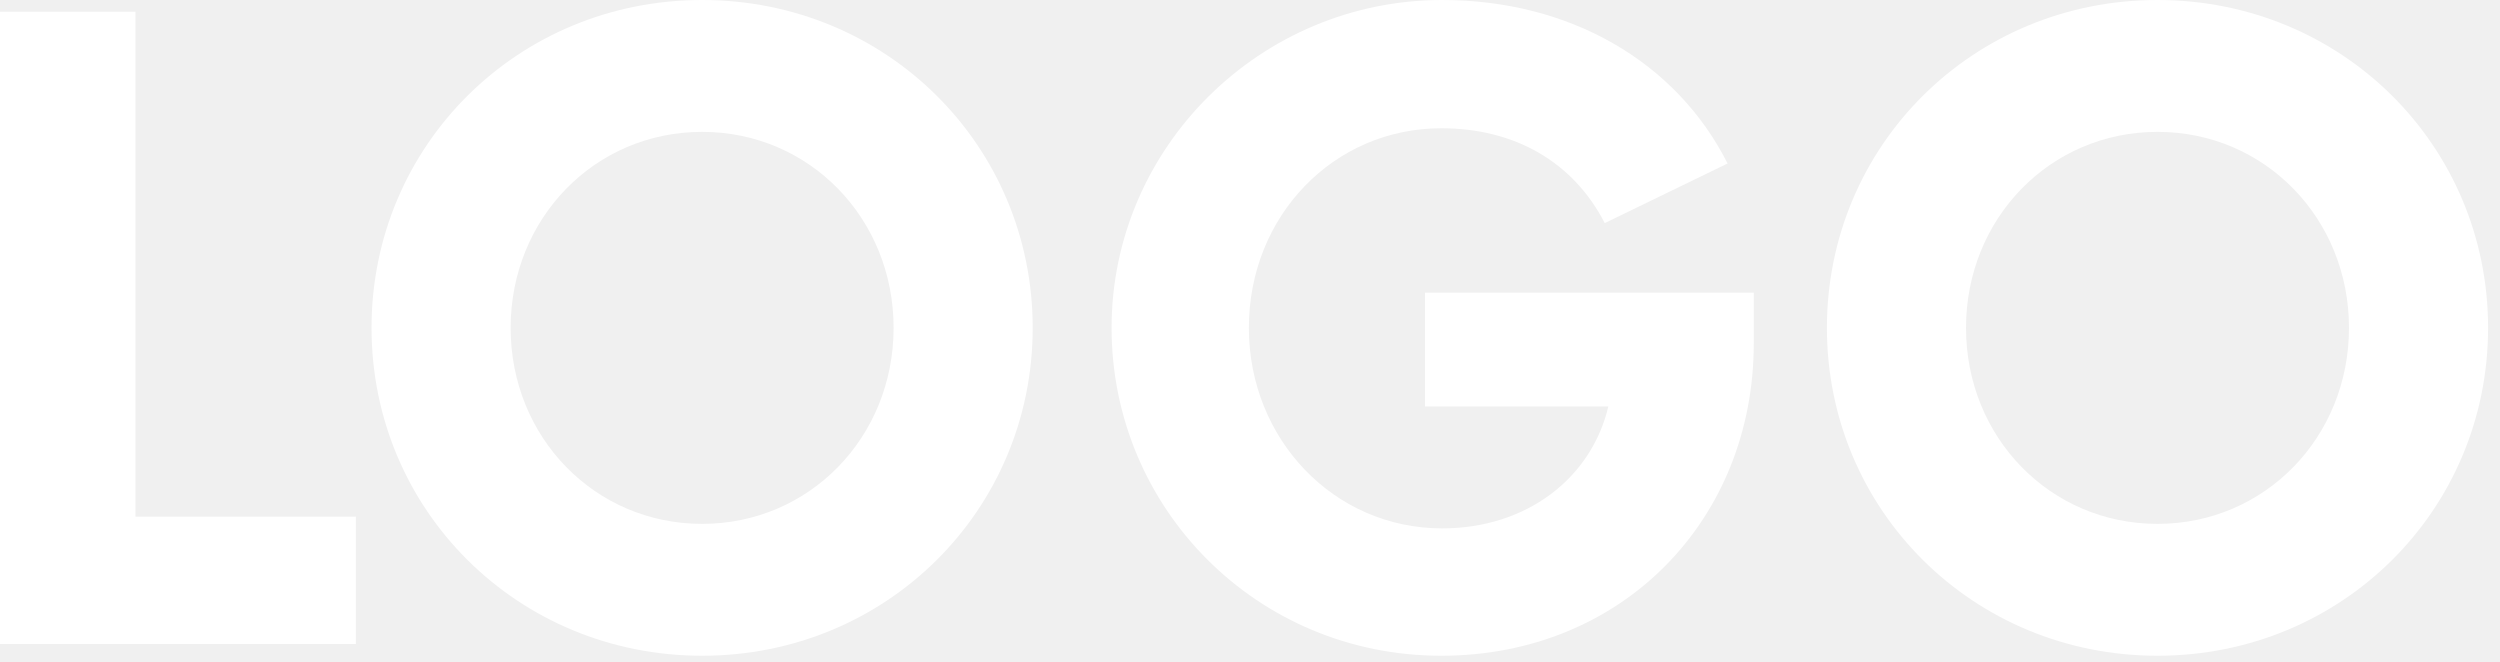
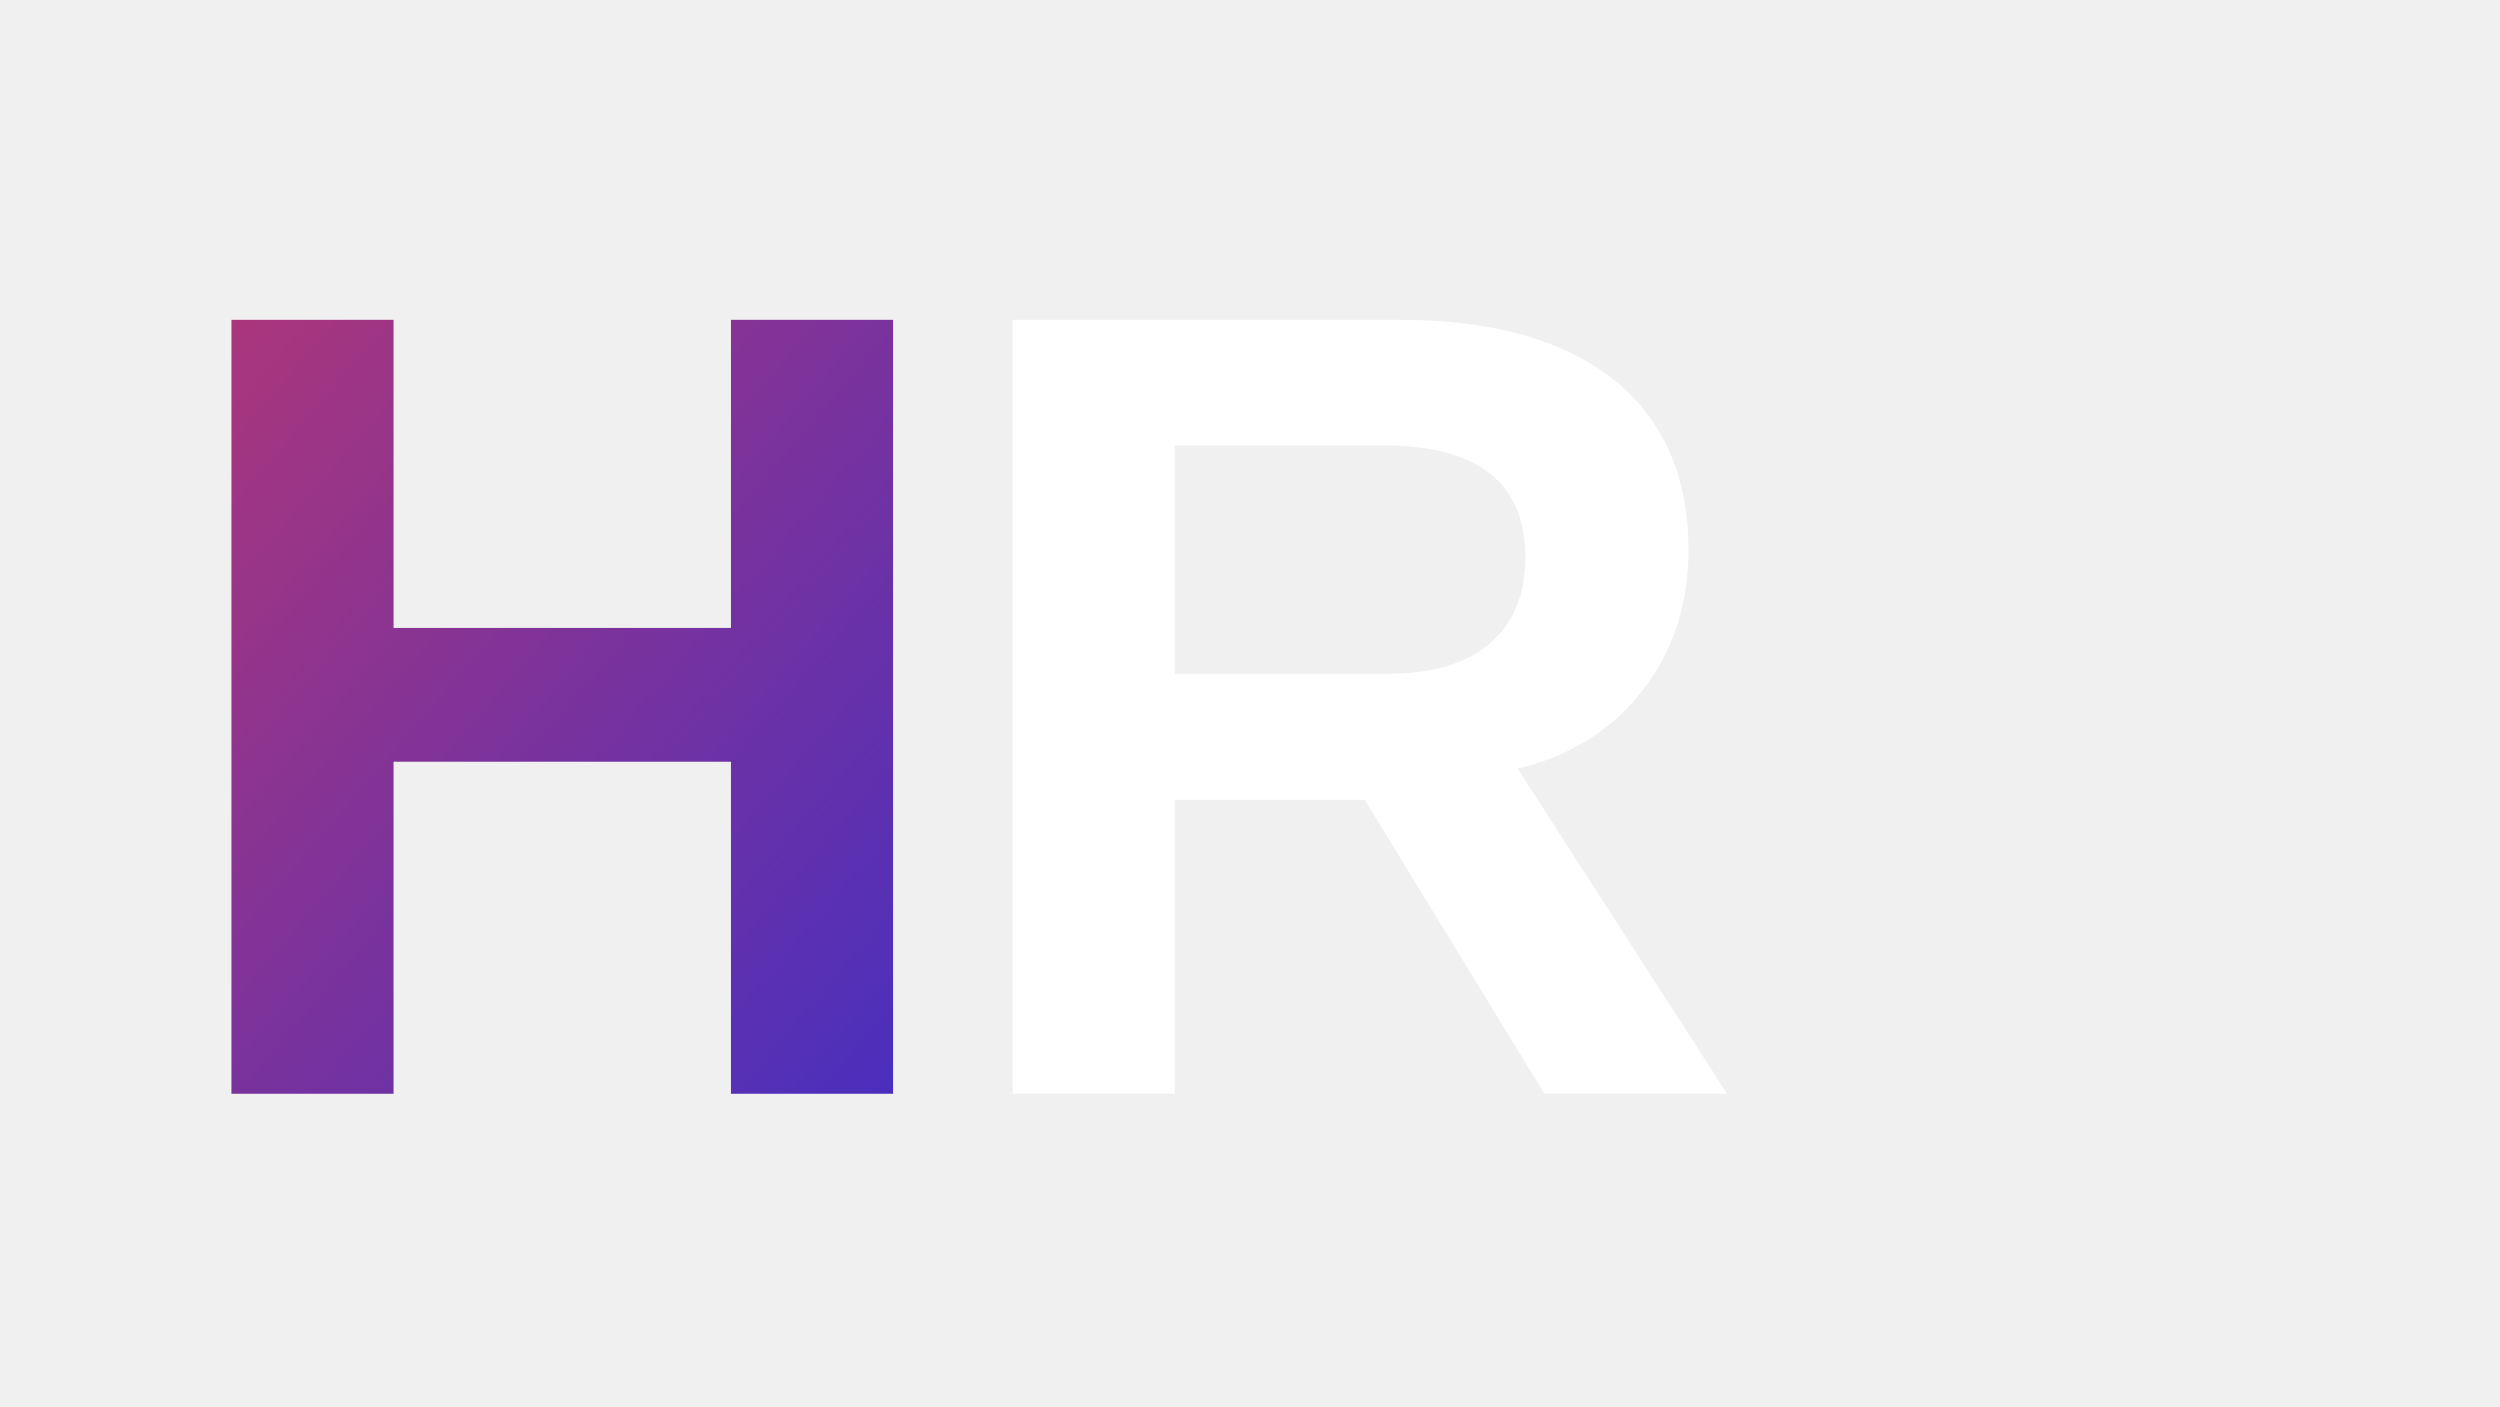
- <svg xmlns="http://www.w3.org/2000/svg" width="155" height="41" viewBox="0 0 155 41" fill="none">
-   <path d="M0 0.728V39.928H22.064V32.032H8.4V0.728H0Z" fill="white" />
-   <path d="M64.027 20.328C64.027 9.016 54.955 0 43.531 0C32.107 0 23.035 9.016 23.035 20.328C23.035 31.64 32.107 40.656 43.531 40.656C54.955 40.656 64.027 31.64 64.027 20.328ZM55.403 20.328C55.403 27.104 50.195 32.48 43.531 32.48C36.867 32.48 31.659 27.104 31.659 20.328C31.659 13.552 36.867 8.176 43.531 8.176C50.195 8.176 55.403 13.552 55.403 20.328Z" fill="white" />
-   <path d="M107.11 10.136C103.918 3.808 97.31 0 89.414 0C78.158 0 68.918 9.128 68.918 20.328C68.918 31.528 77.934 40.656 89.358 40.656C100.558 40.656 108.734 32.256 108.734 21.28V18.144H88.35V25.2H99.718C98.654 29.68 94.622 32.76 89.414 32.76C82.694 32.76 77.43 27.216 77.43 20.328C77.43 13.384 82.694 7.952 89.358 7.952C93.894 7.952 97.534 10.024 99.494 13.832L107.11 10.136Z" fill="white" />
-   <path d="M154.261 20.328C154.261 9.016 145.189 0 133.765 0C122.341 0 113.269 9.016 113.269 20.328C113.269 31.64 122.341 40.656 133.765 40.656C145.189 40.656 154.261 31.64 154.261 20.328ZM145.637 20.328C145.637 27.104 140.429 32.48 133.765 32.48C127.101 32.48 121.893 27.104 121.893 20.328C121.893 13.552 127.101 8.176 133.765 8.176C140.429 8.176 145.637 13.552 145.637 20.328Z" fill="white" />
+ <svg xmlns="http://www.w3.org/2000/svg" width="80" height="45" viewBox="0 0 80 45" fill="none">
+   <defs>
+     <linearGradient id="logoGradient" x1="0%" y1="0%" x2="100%" y2="100%">
+       <stop offset="0%" style="stop-color:#AA367C" />
+       <stop offset="100%" style="stop-color:#4A2FBD" />
+     </linearGradient>
+   </defs>
+   <text x="5" y="35" font-family="Arial, sans-serif" font-size="36" font-weight="bold" fill="url(#logoGradient)">H</text>
+   <text x="30" y="35" font-family="Arial, sans-serif" font-size="36" font-weight="bold" fill="white">R</text>
</svg>
